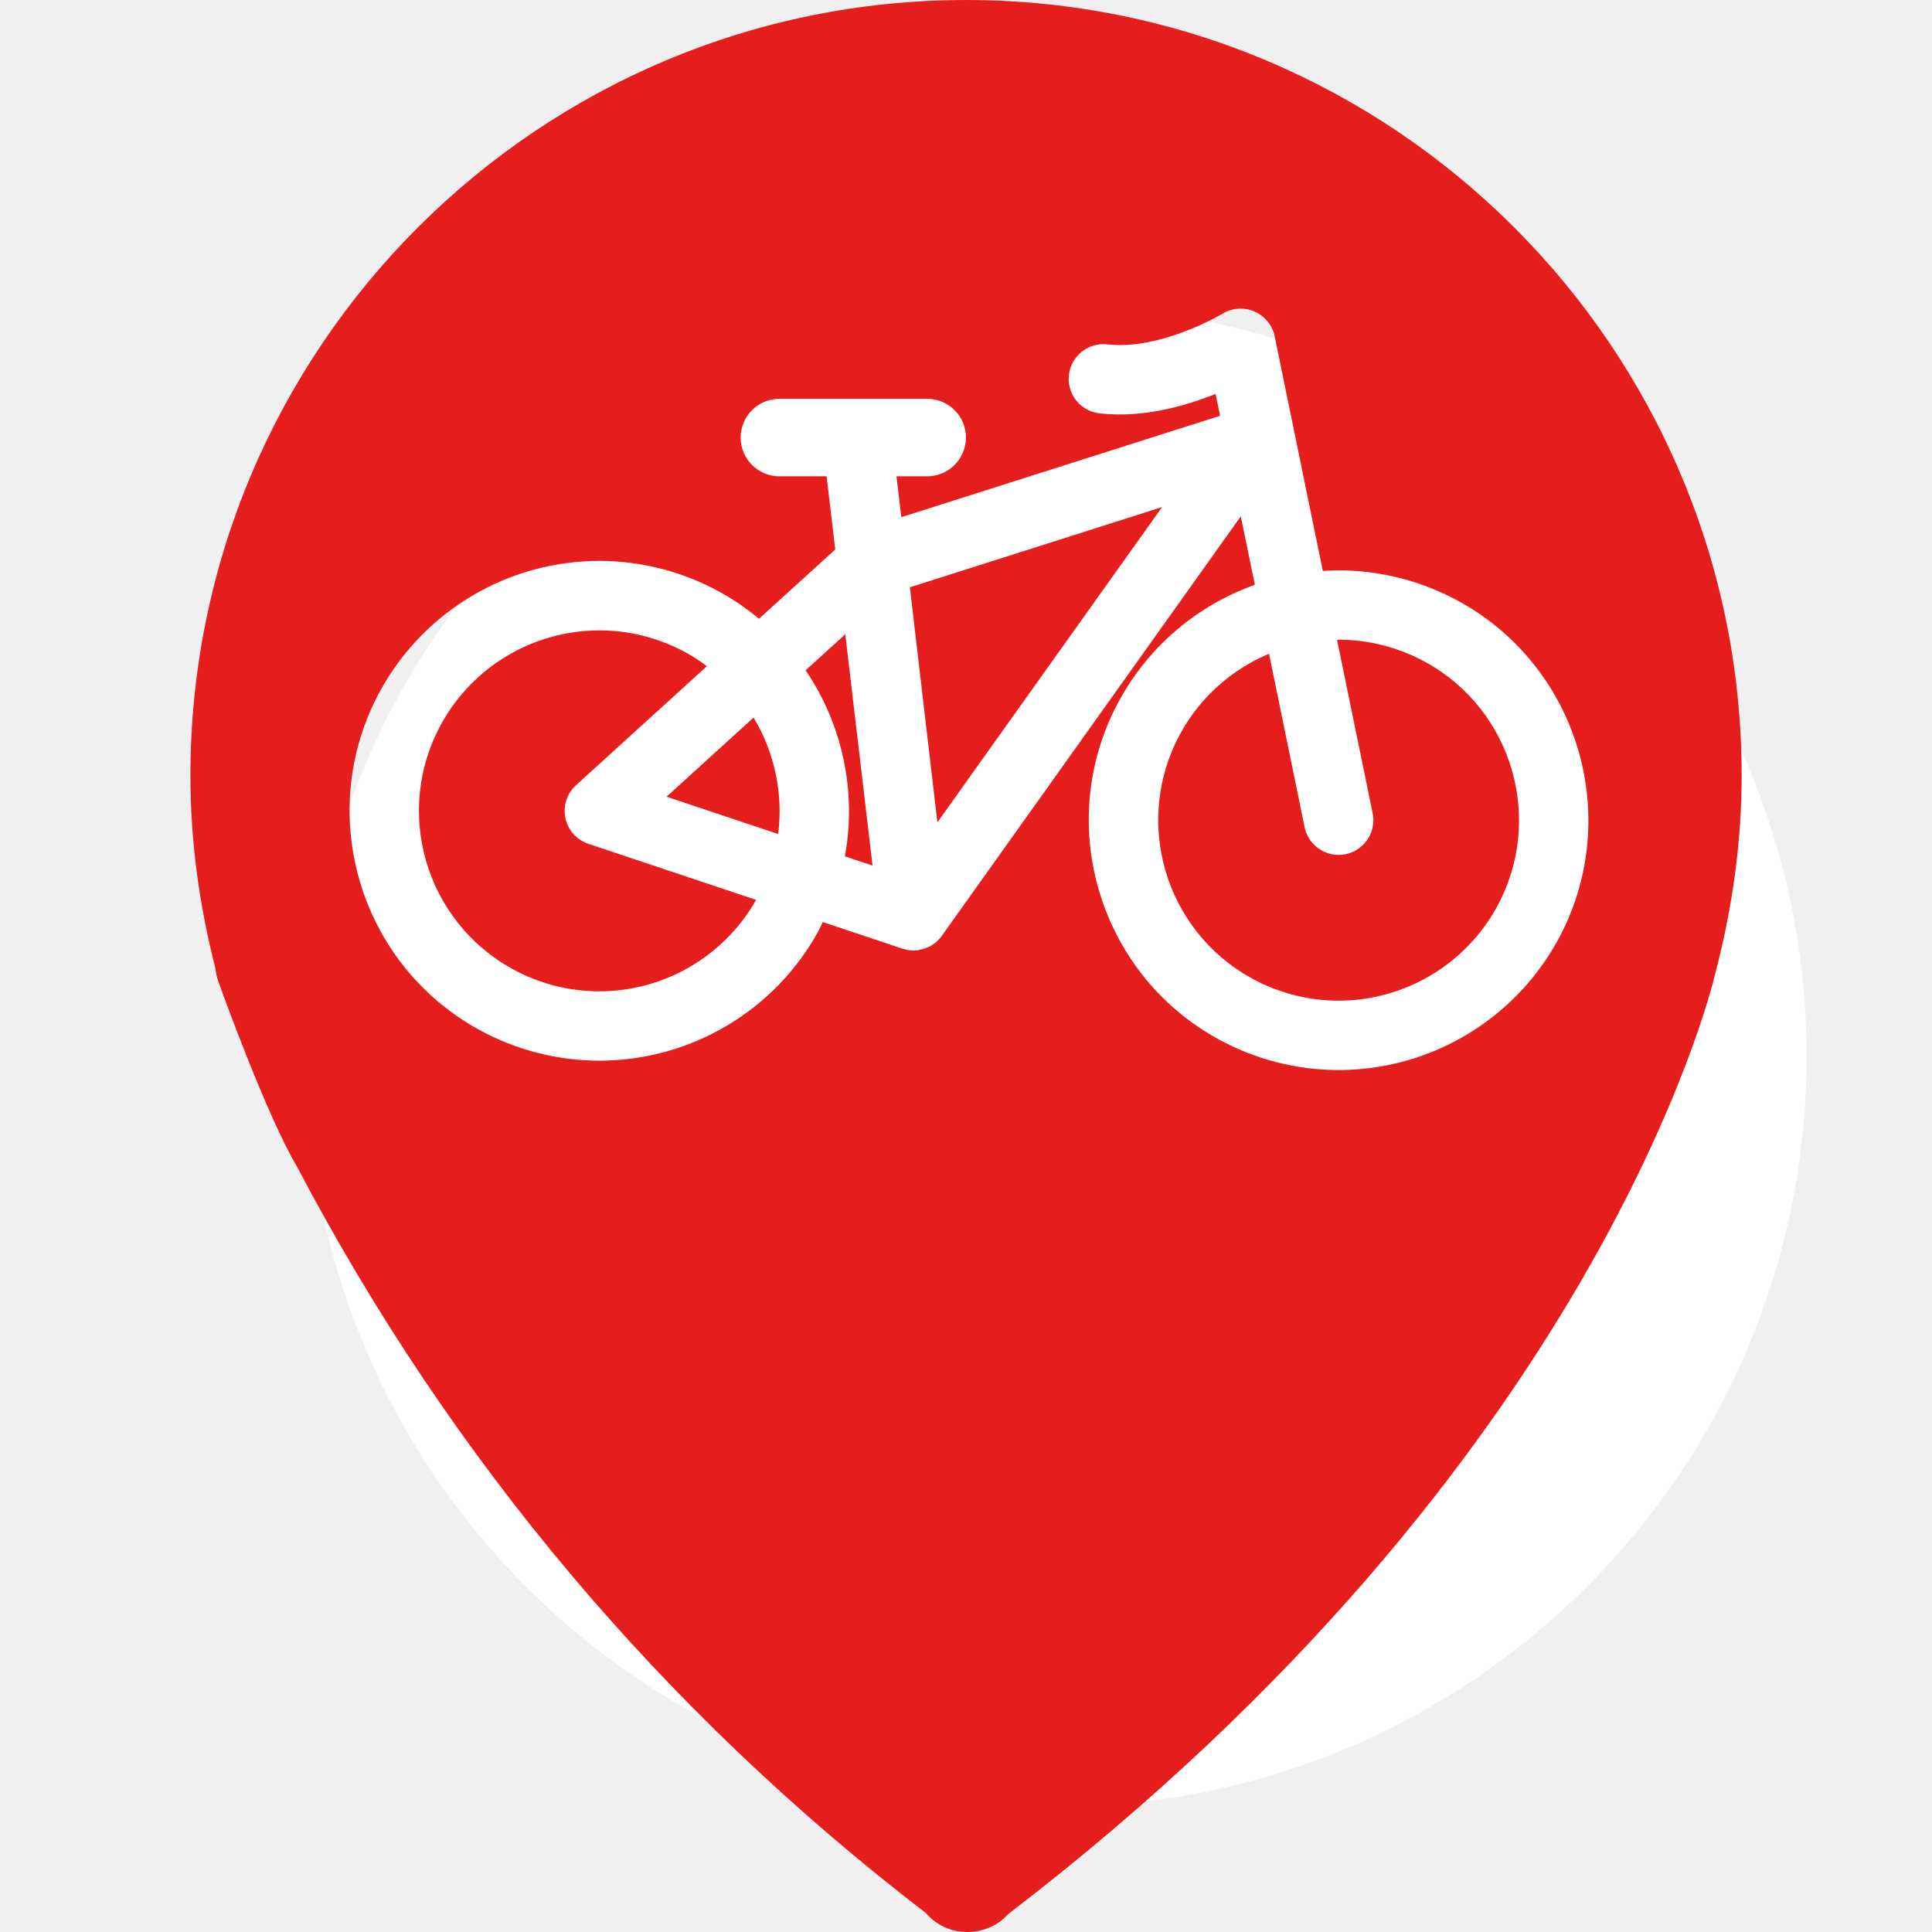
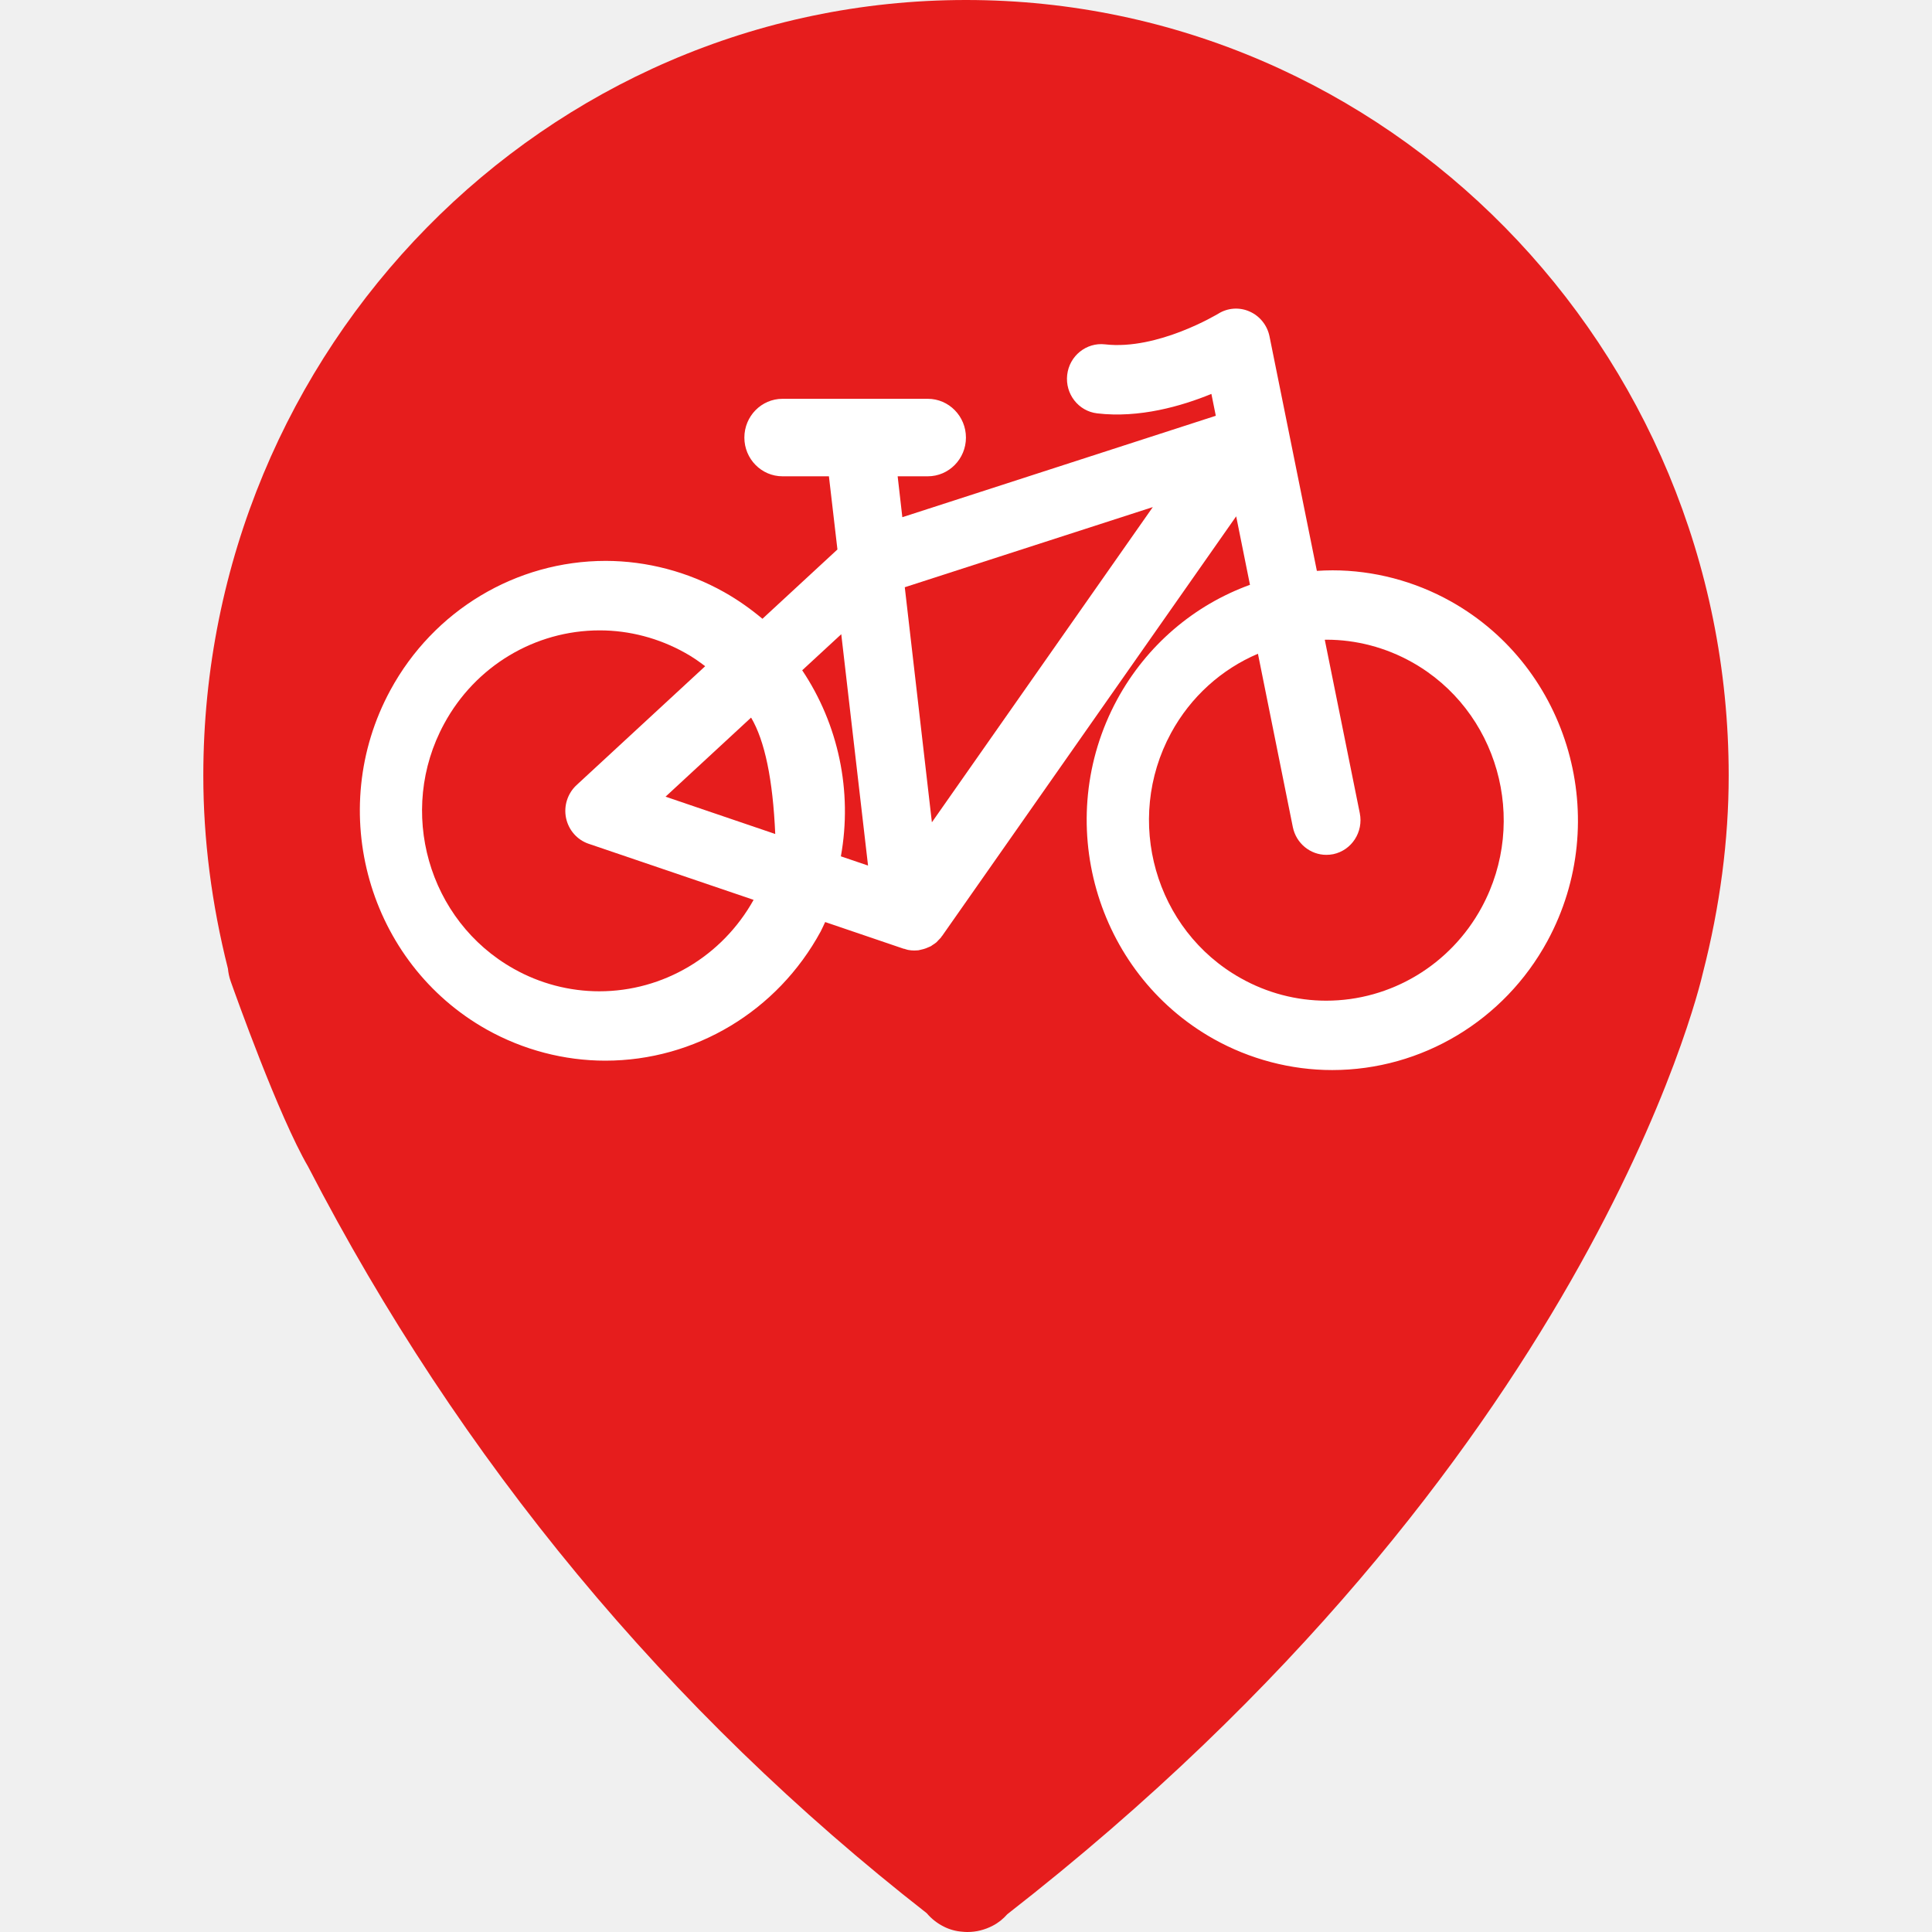
- <svg xmlns="http://www.w3.org/2000/svg" width="30px" height="30px" enable-background="new 0 0 263.345 263.345" version="1.1" viewBox="0 0 263.34 263.34" xml:space="preserve">
-   <circle transform="matrix(.71 0 0 .71 41.76 41.76)" cx="144" cy="144" r="144" fill="#fff" />
-   <g fill="#e61d1d">
-     <path class="color000 svgShape" d="m115.16 116.72 3.771 1.263-3.717-31.533-5.407 4.915c5.005 7.364 6.989 16.49 5.353 25.355zm-9.094-3.038c0.707-5.535-0.497-11.136-3.351-15.873l-11.861 10.788 15.212 5.085zm54.859-13.759c-6.548 11.875-2.221 26.861 9.661 33.41 3.631 2.004 7.729 3.064 11.85 3.064 8.97 0 17.235-4.875 21.562-12.723 6.549-11.875 2.218-26.864-9.665-33.414-3.631-2.002-7.729-3.064-11.845-3.064-0.08 0-0.159 0.014-0.243 0.014l4.854 23.632c0.523 2.562-1.129 5.062-3.687 5.586-0.322 0.068-0.645 0.096-0.957 0.096-2.198 0-4.172-1.542-4.634-3.78l-4.845-23.632c-5.045 2.112-9.326 5.868-12.051 10.811z" />
-     <path class="color000 svgShape" d="m69.817 132.06c3.631 2.007 7.731 3.062 11.852 3.062 8.87 0 17.033-4.772 21.396-12.461l-22.869-7.647c-1.592-0.53-2.787-1.869-3.129-3.512-0.345-1.645 0.205-3.346 1.447-4.478l17.84-16.22c-0.88-0.656-1.792-1.276-2.782-1.815-3.631-2.002-7.731-3.064-11.847-3.064-8.975 0-17.238 4.875-21.562 12.727-6.557 11.869-2.224 26.857 9.654 33.408z" />
-     <polygon class="color000 svgShape" points="158.4 69.115 124.02 80.05 127.77 112.09" />
-     <path class="color000 svgShape" d="m29.758 133.78c0.665 1.848 6.611 18.291 10.725 25.245 21.032 39.996 49.875 74.216 85.737 101.75 0.651 0.757 1.458 1.382 2.38 1.835 0.812 0.4 1.691 0.635 2.585 0.695 0.233 0.027 0.474 0.037 0.707 0.037 1.185 0 2.384-0.294 3.479-0.85 0.777-0.392 1.459-0.934 2.028-1.577 80.218-61.429 95.848-125.82 96.426-128.33 2.367-9.033 3.57-18.071 3.57-26.864 1e-3 -58.296-47.426-105.72-105.72-105.72-58.297 0-105.72 47.427-105.72 105.73 0 8.641 1.148 17.48 3.417 26.29 0.053 0.597 0.182 1.19 0.392 1.764zm68.379-53.081c1.92 1.06 3.685 2.294 5.316 3.645l10.394-9.448-1.176-9.974h-6.438c-2.915 0-5.281-2.366-5.281-5.281 0-2.914 2.366-5.28 5.281-5.28h20.15c2.915 0 5.281 2.366 5.281 5.28 0 2.915-2.366 5.281-5.281 5.281h-4.186l0.653 5.572 43.453-13.821-0.612-2.978c-4.162 1.668-10.006 3.323-15.84 2.644-2.6-0.301-4.457-2.653-4.153-5.248 0.299-2.595 2.665-4.452 5.246-4.154 7.309 0.833 15.611-4.132 15.7-4.182 1.311-0.803 2.939-0.913 4.35-0.294 1.409 0.616 2.436 1.872 2.753 3.383l6.558 31.972c0.724-0.049 1.442-0.072 2.175-0.072 5.712 0 11.393 1.468 16.423 4.238 16.442 9.073 22.439 29.827 13.376 46.271-5.992 10.851-17.427 17.6-29.846 17.6-5.712 0-11.393-1.466-16.423-4.237-16.442-9.071-22.449-29.825-13.376-46.27 4.083-7.4 10.688-12.886 18.406-15.633l-1.913-9.334-40.765 57.195c-0.019 0.03-0.049 0.049-0.068 0.077-0.023 0.035-0.042 0.077-0.072 0.11-0.114 0.145-0.252 0.268-0.38 0.401-0.082 0.082-0.154 0.177-0.245 0.254l-4e-3 4e-3c-9e-3 9e-3 -0.019 0.014-0.028 0.019-0.178 0.149-0.374 0.278-0.569 0.401-0.054 0.035-0.096 0.073-0.147 0.105-0.04 0.019-0.077 0.032-0.117 0.054-0.095 0.051-0.196 0.086-0.296 0.128-0.214 0.096-0.434 0.182-0.663 0.243-0.126 0.035-0.254 0.063-0.382 0.086-0.11 0.021-0.215 0.059-0.329 0.072-0.182 0.019-0.364 0.028-0.542 0.028h-9e-3 -5e-3c-0.296 0-0.588-0.028-0.87-0.08-0.17-0.035-0.339-0.091-0.507-0.145h-4e-3c-0.038-9e-3 -0.077-5e-3 -0.114-0.019l-10.863-3.633c-0.21 0.427-0.392 0.861-0.621 1.281-5.995 10.868-17.429 17.616-29.851 17.616-5.712 0-11.39-1.47-16.421-4.237-16.444-9.07-22.448-29.827-13.376-46.272 5.993-10.867 17.43-17.616 29.849-17.616 5.701 8e-3 11.378 1.471 16.409 4.248z" />
+ <svg xmlns="http://www.w3.org/2000/svg" xmlns:xlink="http://www.w3.org/1999/xlink" version="1.1" preserveAspectRatio="xMidYMid meet" viewBox="0 0 640 640" width="30" height="30">
+   <defs>
+     <path d="M82.69 235.16C82.69 320.47 188.94 389.62 320 389.62C451.06 389.62 557.31 320.47 557.31 235.16C557.31 149.84 451.06 80.69 320 80.69C188.94 80.69 82.69 149.84 82.69 235.16Z" id="ctmr4wOxU" />
+     <path d="M82.69 235.16C82.69 320.47 188.94 389.62 320 389.62C451.06 389.62 557.31 320.47 557.31 235.16C557.31 149.84 451.06 80.69 320 80.69C188.94 80.69 82.69 149.84 82.69 235.16Z" id="g4LuDYIECV" />
+     <path d="M278.68 210.09C270.92 217.27 266.62 221.24 265.74 222.04C277.72 239.93 282.46 262.11 278.55 283.67C279.75 284.07 282.74 285.09 287.55 286.73C285.78 271.4 279.57 217.75 278.68 210.09ZM220.47 263.91C224.1 265.15 253.17 275.03 256.81 276.27C256.02 258.24 253.35 245.38 248.81 237.71C246.91 239.44 237.47 248.18 220.47 263.91ZM439.31 331.49C460.74 331.49 480.5 319.62 490.83 300.56C506.48 271.69 496.14 235.27 467.74 219.36C459.06 214.49 449.27 211.91 439.44 211.91C439.24 211.91 439.05 211.93 438.85 211.93C440.01 217.69 449.29 263.62 450.45 269.38C451.7 275.6 447.77 281.67 441.65 282.96C440.88 283.11 440.1 283.18 439.35 283.18C434.11 283.18 429.39 279.44 428.27 274C427.12 268.24 417.87 222.31 416.71 216.56C404.65 221.69 394.43 230.82 387.91 242.84C372.27 271.69 382.6 308.11 410.99 324.02C419.66 328.91 429.45 331.49 439.31 331.49Z" id="gySXUet86" />
+     <path d="M278.68 210.09C270.92 217.27 266.62 221.24 265.74 222.04C277.72 239.93 282.46 262.11 278.55 283.67C279.75 284.07 282.74 285.09 287.55 286.73C285.78 271.4 279.57 217.75 278.68 210.09ZM220.47 263.91C224.1 265.15 253.17 275.03 256.81 276.27C256.02 258.24 253.35 245.38 248.81 237.71C246.91 239.44 237.47 248.18 220.47 263.91ZM439.31 331.49C460.74 331.49 480.5 319.62 490.83 300.56C506.48 271.69 496.14 235.27 467.74 219.36C459.06 214.49 449.27 211.91 439.44 211.91C439.24 211.91 439.05 211.93 438.85 211.93C440.01 217.69 449.29 263.62 450.45 269.38C451.7 275.6 447.77 281.67 441.65 282.96C440.88 283.11 440.1 283.18 439.35 283.18C434.11 283.18 429.39 279.44 428.27 274C427.12 268.24 417.87 222.31 416.71 216.56C404.65 221.69 394.43 230.82 387.91 242.84C372.27 271.69 382.6 308.11 410.99 324.02C419.66 328.91 429.45 331.49 439.31 331.49Z" id="adKdFhXbk" />
+     <path d="M249.64 298.09C244.18 296.24 200.47 281.38 194.99 279.51C191.19 278.22 188.35 274.98 187.51 270.98C186.68 266.98 188.02 262.84 190.97 260.09C195.25 256.16 229.34 224.62 233.6 220.69C231.5 219.09 229.34 217.58 226.96 216.27C218.28 211.4 208.49 208.82 198.66 208.82C177.2 208.82 157.45 220.67 147.13 239.76C131.44 268.6 141.8 305.02 170.19 320.93C178.86 325.82 188.67 328.38 198.53 328.38C219.72 328.38 239.22 316.78 249.64 298.09Z" id="bZ37a2UnA" />
+     <path d="M249.64 298.09C244.18 296.24 200.47 281.38 194.99 279.51C191.19 278.22 188.35 274.98 187.51 270.98C186.68 266.98 188.02 262.84 190.97 260.09C195.25 256.16 229.34 224.62 233.6 220.69C231.5 219.09 229.34 217.58 226.96 216.27C218.28 211.4 208.49 208.82 198.66 208.82C177.2 208.82 157.45 220.67 147.13 239.76C131.44 268.6 141.8 305.02 170.19 320.93C178.86 325.82 188.67 328.38 198.53 328.38C219.72 328.38 239.22 316.78 249.64 298.09Z" id="b3QaOUqchQ" />
+     <path d="M308.7 272.4L381.88 167.98L299.72 194.53L308.7 272.4Z" id="a1F4VQDMpM" />
+     <path d="M308.7 272.4L381.88 167.98L299.72 194.53L308.7 272.4Z" id="b1V4iaUC6F" />
+     <path d="M306.98 633.76C308.53 635.6 310.45 637.11 312.66 638.22C314.6 639.2 316.7 639.76 318.84 639.91C319.39 639.98 319.96 640 320.52 640C323.37 640 326.23 639.29 328.83 637.93C330.69 636.98 332.32 635.67 333.68 634.11C525.38 484.82 562.73 328.33 564.12 322.22C569.76 300.27 572.65 278.31 572.65 256.93C572.65 115.27 459.3 0 320 0C180.7 0 67.35 115.27 67.35 256.96C67.35 277.96 70.09 299.42 75.5 320.84C75.64 322.29 75.94 323.73 76.44 325.13C78.04 329.62 92.24 369.58 102.08 386.49C152.33 483.69 221.28 566.84 306.98 633.76ZM277.41 182.02C277.13 179.6 274.87 160.2 274.59 157.78C265.35 157.78 260.24 157.78 259.21 157.78C252.24 157.78 246.58 152.02 246.58 144.96C246.58 137.87 252.24 132.11 259.21 132.11C264.02 132.11 302.54 132.11 307.35 132.11C314.32 132.11 319.98 137.87 319.98 144.96C319.98 152.02 314.32 157.78 307.35 157.78C306.69 157.78 303.35 157.78 297.36 157.78C297.47 158.68 297.98 163.2 298.91 171.33C361.22 151.17 395.83 139.97 402.75 137.73C401.88 133.4 401.4 130.98 401.29 130.49C391.34 134.56 377.38 138.58 363.44 136.93C357.23 136.2 352.8 130.47 353.52 124.18C354.24 117.87 359.88 113.36 366.06 114.07C383.52 116.09 403.36 104.02 403.58 103.91C406.71 101.96 410.6 101.69 413.96 103.2C417.33 104.69 419.8 107.76 420.54 111.42C422.11 119.18 434.65 181.36 436.23 189.11C437.95 189 439.66 188.93 441.41 188.93C455.06 188.93 468.63 192.51 480.65 199.24C519.96 221.29 534.27 271.73 512.62 311.69C498.31 338.07 470.97 354.47 441.3 354.47C427.66 354.47 414.07 350.91 402.05 344.18C362.76 322.13 348.41 271.69 370.08 231.71C379.85 213.73 395.63 200.4 414.07 193.73C413.76 192.22 412.26 184.64 409.5 171.04C351.05 254.44 318.58 300.78 312.09 310.04C312.05 310.11 311.98 310.16 311.91 310.22C311.87 310.31 311.83 310.42 311.76 310.49C311.48 310.84 311.15 311.16 310.84 311.47C310.65 311.67 310.47 311.91 310.25 312.09C310.25 312.09 310.25 312.09 310.25 312.11C310.23 312.13 310.21 312.13 310.19 312.16C309.75 312.51 309.29 312.82 308.83 313.11C308.7 313.2 308.59 313.29 308.46 313.38C308.38 313.42 308.29 313.44 308.2 313.51C307.96 313.62 307.72 313.71 307.48 313.82C306.98 314.04 306.45 314.27 305.91 314.4C305.6 314.49 305.29 314.56 304.99 314.62C304.73 314.67 304.46 314.76 304.2 314.8C303.76 314.84 303.33 314.87 302.91 314.87C302.89 314.87 302.89 314.87 302.89 314.87C302.89 314.87 302.89 314.87 302.89 314.87C302.89 314.87 302.89 314.87 302.89 314.87L302.89 314.87L302.89 314.87C302.89 314.87 302.89 314.87 302.89 314.87C302.87 314.87 302.87 314.87 302.87 314.87C302.17 314.87 301.47 314.8 300.79 314.67C300.38 314.58 299.98 314.44 299.59 314.31C299.59 314.31 299.57 314.31 299.57 314.31C299.48 314.29 299.39 314.31 299.31 314.27C296.71 313.38 275.95 306.31 273.35 305.44C272.84 306.47 272.41 307.53 271.86 308.56C257.53 334.96 230.21 351.36 200.52 351.36C186.88 351.36 173.31 347.8 161.27 341.07C121.98 319.02 107.63 268.58 129.32 228.62C143.64 202.2 170.97 185.8 200.65 185.8C214.26 185.82 227.83 189.38 239.85 196.13C244.44 198.71 248.66 201.71 252.57 204.98C254.23 203.44 262.51 195.8 277.41 182.02Z" id="a2l4usaD69" />
+     <path d="M306.98 633.76C308.53 635.6 310.45 637.11 312.66 638.22C314.6 639.2 316.7 639.76 318.84 639.91C319.39 639.98 319.96 640 320.52 640C323.37 640 326.23 639.29 328.83 637.93C330.69 636.98 332.32 635.67 333.68 634.11C525.38 484.82 562.73 328.33 564.12 322.22C569.76 300.27 572.65 278.31 572.65 256.93C572.65 115.27 459.3 0 320 0C180.7 0 67.35 115.27 67.35 256.96C67.35 277.96 70.09 299.42 75.5 320.84C75.64 322.29 75.94 323.73 76.44 325.13C78.04 329.62 92.24 369.58 102.08 386.49C152.33 483.69 221.28 566.84 306.98 633.76ZM277.41 182.02C277.13 179.6 274.87 160.2 274.59 157.78C265.35 157.78 260.24 157.78 259.21 157.78C252.24 157.78 246.58 152.02 246.58 144.96C246.58 137.87 252.24 132.11 259.21 132.11C264.02 132.11 302.54 132.11 307.35 132.11C314.32 132.11 319.98 137.87 319.98 144.96C319.98 152.02 314.32 157.78 307.35 157.78C306.69 157.78 303.35 157.78 297.36 157.78C297.47 158.68 297.98 163.2 298.91 171.33C361.22 151.17 395.83 139.97 402.75 137.73C401.88 133.4 401.4 130.98 401.29 130.49C391.34 134.56 377.38 138.58 363.44 136.93C357.23 136.2 352.8 130.47 353.52 124.18C354.24 117.87 359.88 113.36 366.06 114.07C383.52 116.09 403.36 104.02 403.58 103.91C406.71 101.96 410.6 101.69 413.96 103.2C417.33 104.69 419.8 107.76 420.54 111.42C422.11 119.18 434.65 181.36 436.23 189.11C437.95 189 439.66 188.93 441.41 188.93C455.06 188.93 468.63 192.51 480.65 199.24C519.96 221.29 534.27 271.73 512.62 311.69C498.31 338.07 470.97 354.47 441.3 354.47C427.66 354.47 414.07 350.91 402.05 344.18C362.76 322.13 348.41 271.69 370.08 231.71C379.85 213.73 395.63 200.4 414.07 193.73C413.76 192.22 412.26 184.64 409.5 171.04C351.05 254.44 318.58 300.78 312.09 310.04C312.05 310.11 311.98 310.16 311.91 310.22C311.87 310.31 311.83 310.42 311.76 310.49C311.48 310.84 311.15 311.16 310.84 311.47C310.65 311.67 310.47 311.91 310.25 312.09C310.25 312.09 310.25 312.09 310.25 312.11C310.23 312.13 310.21 312.13 310.19 312.16C309.75 312.51 309.29 312.82 308.83 313.11C308.7 313.2 308.59 313.29 308.46 313.38C308.38 313.42 308.29 313.44 308.2 313.51C307.96 313.62 307.72 313.71 307.48 313.82C306.98 314.04 306.45 314.27 305.91 314.4C305.6 314.49 305.29 314.56 304.99 314.62C304.73 314.67 304.46 314.76 304.2 314.8C303.76 314.84 303.33 314.87 302.91 314.87C302.89 314.87 302.89 314.87 302.89 314.87C302.89 314.87 302.89 314.87 302.89 314.87C302.89 314.87 302.89 314.87 302.89 314.87L302.89 314.87L302.89 314.87C302.89 314.87 302.89 314.87 302.89 314.87C302.87 314.87 302.87 314.87 302.87 314.87C302.17 314.87 301.47 314.8 300.79 314.67C300.38 314.58 299.98 314.44 299.59 314.31C299.59 314.31 299.57 314.31 299.57 314.31C299.48 314.29 299.39 314.31 299.31 314.27C296.71 313.38 275.95 306.31 273.35 305.44C272.84 306.47 272.41 307.53 271.86 308.56C257.53 334.96 230.21 351.36 200.52 351.36C186.88 351.36 173.31 347.8 161.27 341.07C121.98 319.02 107.63 268.58 129.32 228.62C143.64 202.2 170.97 185.8 200.65 185.8C214.26 185.82 227.83 189.38 239.85 196.13C244.44 198.71 248.66 201.71 252.57 204.98C254.23 203.44 262.51 195.8 277.41 182.02Z" id="a3UY7pNmIM" />
+   </defs>
+   <g>
+     <g>
+       <g>
+         <use xlink:href="#ctmr4wOxU" opacity="1" fill="#ffffff" fill-opacity="1" />
+         <g>
+           <use xlink:href="#ctmr4wOxU" opacity="1" fill-opacity="0" stroke="#000000" stroke-width="1" stroke-opacity="0" />
+         </g>
+       </g>
+       <g>
+         <use xlink:href="#g4LuDYIECV" opacity="1" fill="#000000" fill-opacity="0" />
+         <g>
+           <use xlink:href="#g4LuDYIECV" opacity="1" fill-opacity="0" stroke="#000000" stroke-width="1" stroke-opacity="0" />
+         </g>
+       </g>
+       <g>
+         <use xlink:href="#gySXUet86" opacity="1" fill="#e61d1d" fill-opacity="1" />
+         <g>
+           <use xlink:href="#gySXUet86" opacity="1" fill-opacity="0" stroke="#000000" stroke-width="1" stroke-opacity="0" />
+         </g>
+       </g>
+       <g>
+         <use xlink:href="#adKdFhXbk" opacity="1" fill="#000000" fill-opacity="0" />
+         <g>
+           <use xlink:href="#adKdFhXbk" opacity="1" fill-opacity="0" stroke="#000000" stroke-width="1" stroke-opacity="0" />
+         </g>
+       </g>
+       <g>
+         <use xlink:href="#bZ37a2UnA" opacity="1" fill="#e61d1d" fill-opacity="1" />
+         <g>
+           <use xlink:href="#bZ37a2UnA" opacity="1" fill-opacity="0" stroke="#000000" stroke-width="1" stroke-opacity="0" />
+         </g>
+       </g>
+       <g>
+         <use xlink:href="#b3QaOUqchQ" opacity="1" fill="#000000" fill-opacity="0" />
+         <g>
+           <use xlink:href="#b3QaOUqchQ" opacity="1" fill-opacity="0" stroke="#000000" stroke-width="1" stroke-opacity="0" />
+         </g>
+       </g>
+       <g>
+         <use xlink:href="#a1F4VQDMpM" opacity="1" fill="#e61d1d" fill-opacity="1" />
+         <g>
+           <use xlink:href="#a1F4VQDMpM" opacity="1" fill-opacity="0" stroke="#000000" stroke-width="1" stroke-opacity="0" />
+         </g>
+       </g>
+       <g>
+         <use xlink:href="#b1V4iaUC6F" opacity="1" fill="#000000" fill-opacity="0" />
+         <g>
+           <use xlink:href="#b1V4iaUC6F" opacity="1" fill-opacity="0" stroke="#000000" stroke-width="1" stroke-opacity="0" />
+         </g>
+       </g>
+       <g>
+         <use xlink:href="#a2l4usaD69" opacity="1" fill="#e61d1d" fill-opacity="1" />
+         <g>
+           <use xlink:href="#a2l4usaD69" opacity="1" fill-opacity="0" stroke="#000000" stroke-width="1" stroke-opacity="0" />
+         </g>
+       </g>
+       <g>
+         <use xlink:href="#a3UY7pNmIM" opacity="1" fill="#000000" fill-opacity="0" />
+         <g>
+           <use xlink:href="#a3UY7pNmIM" opacity="1" fill-opacity="0" stroke="#000000" stroke-width="1" stroke-opacity="0" />
+         </g>
+       </g>
+     </g>
  </g>
</svg>
